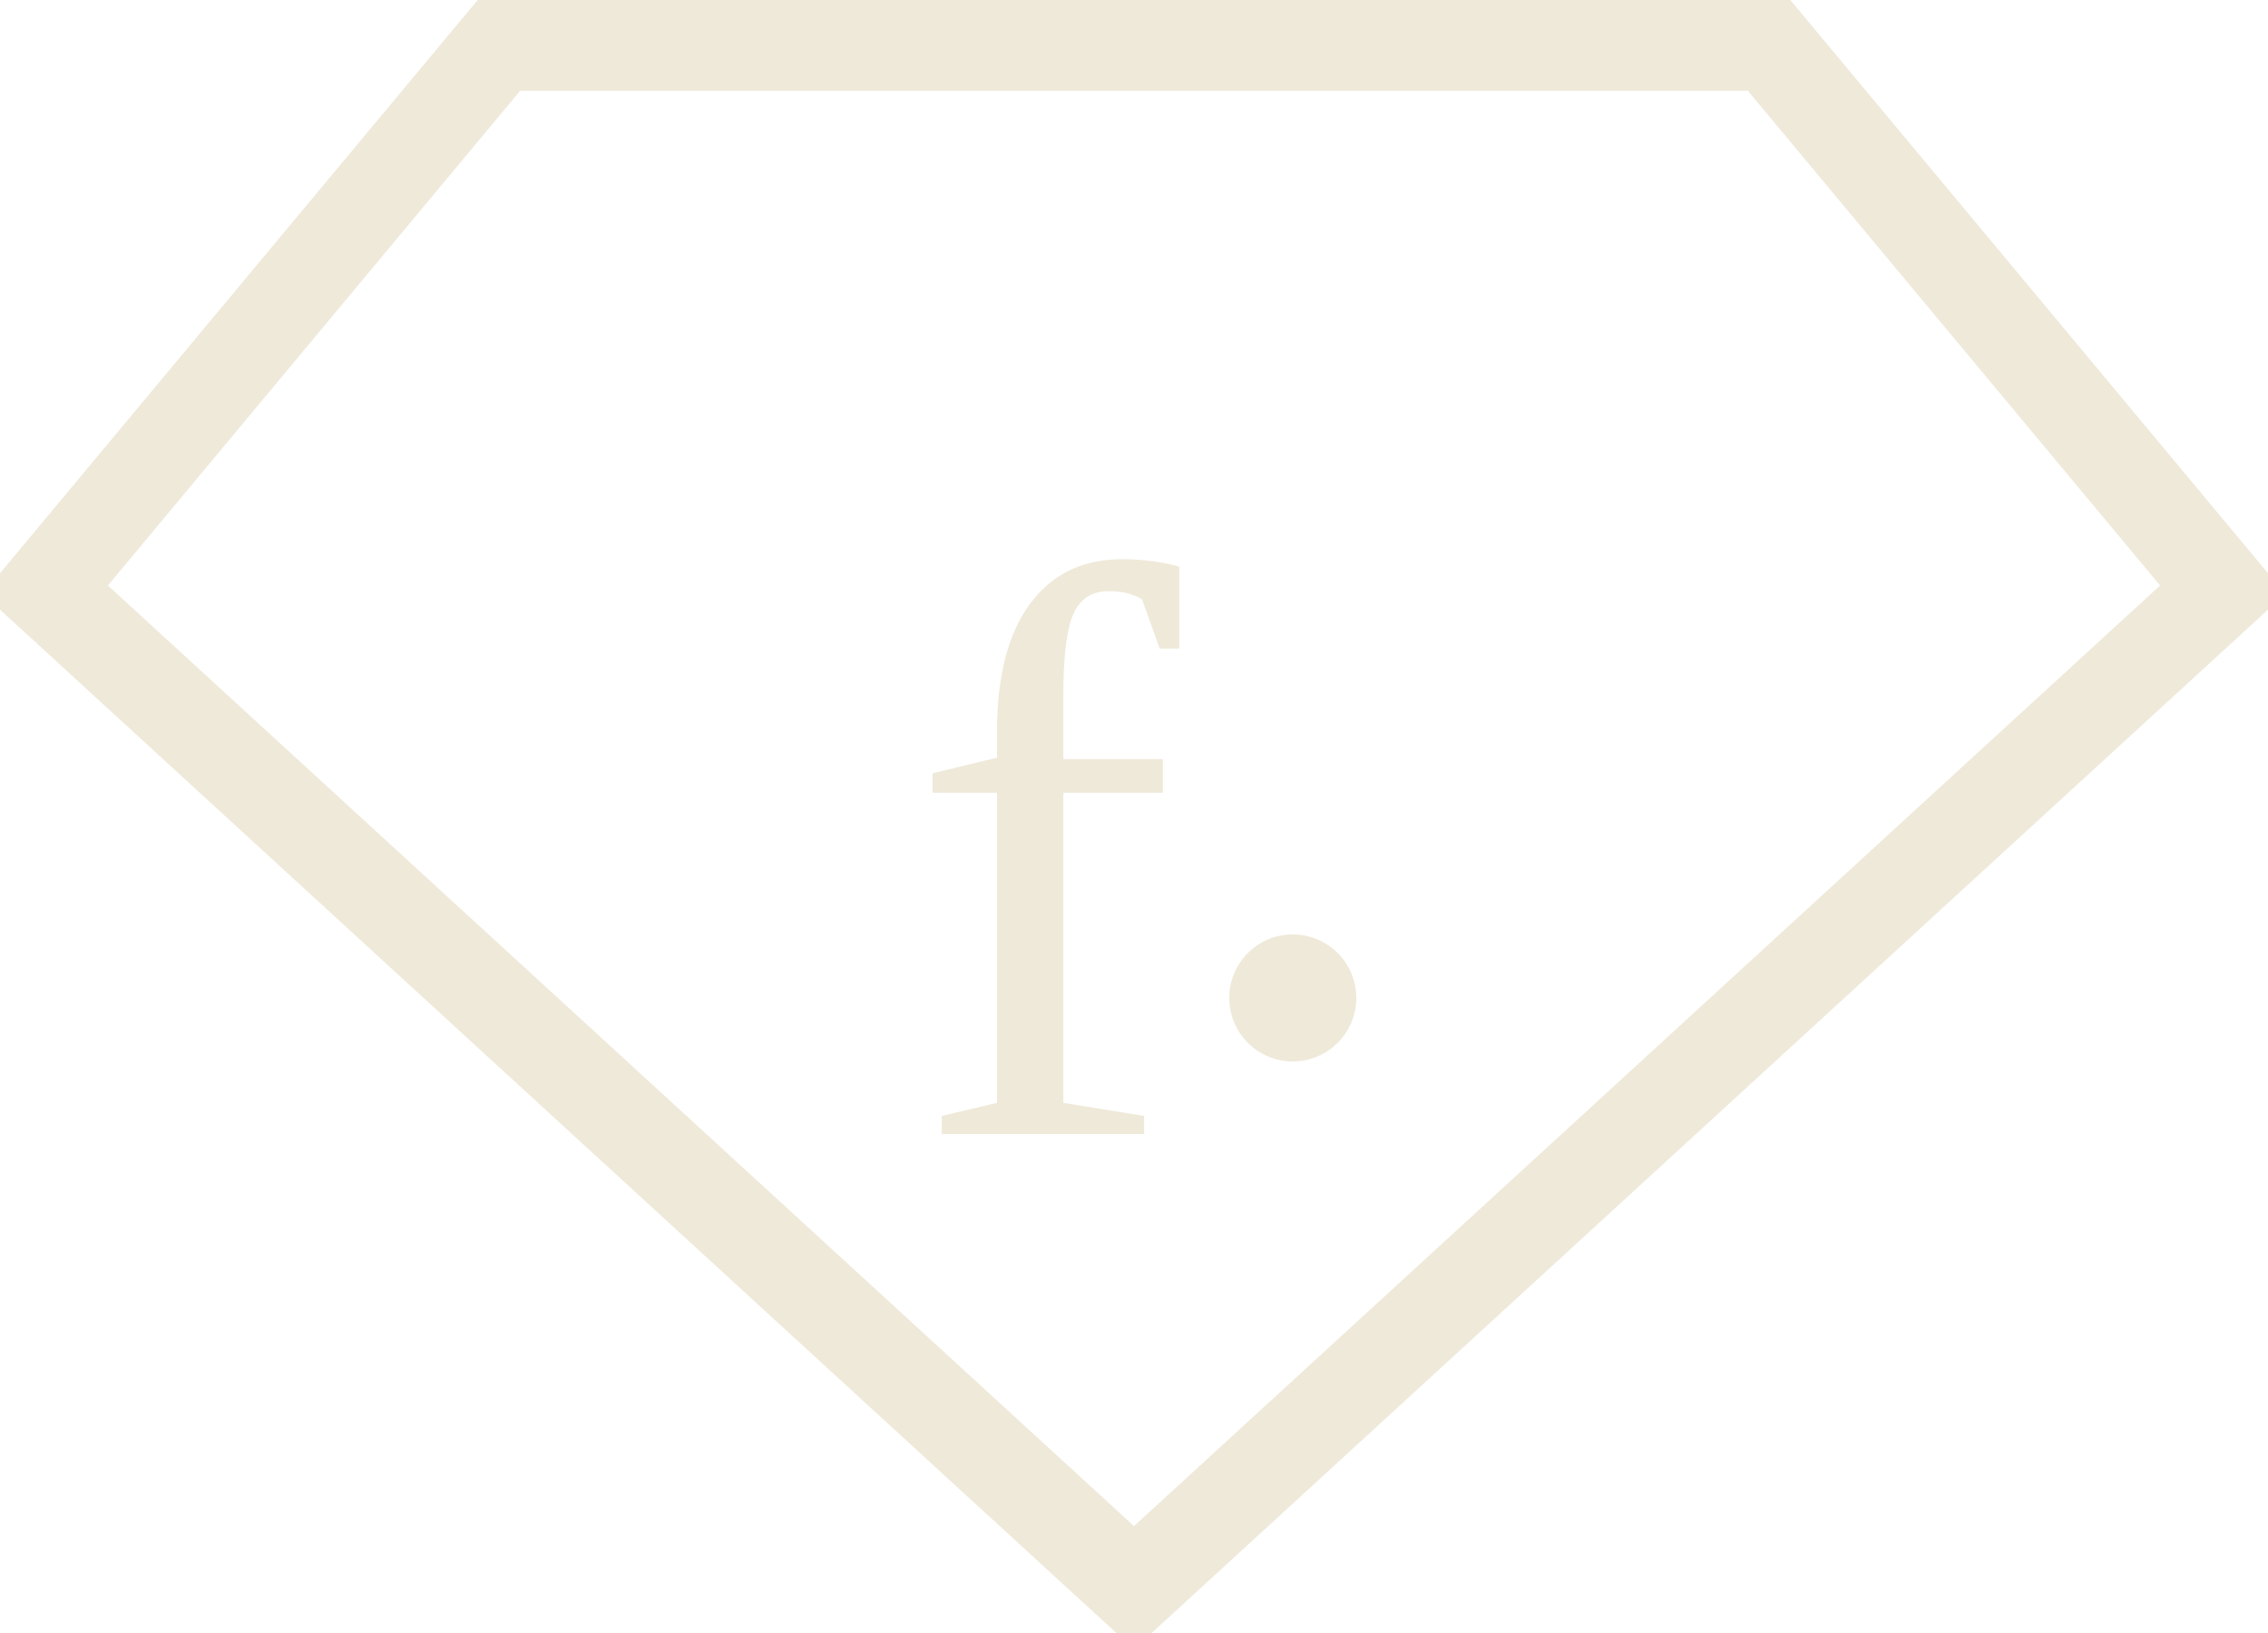
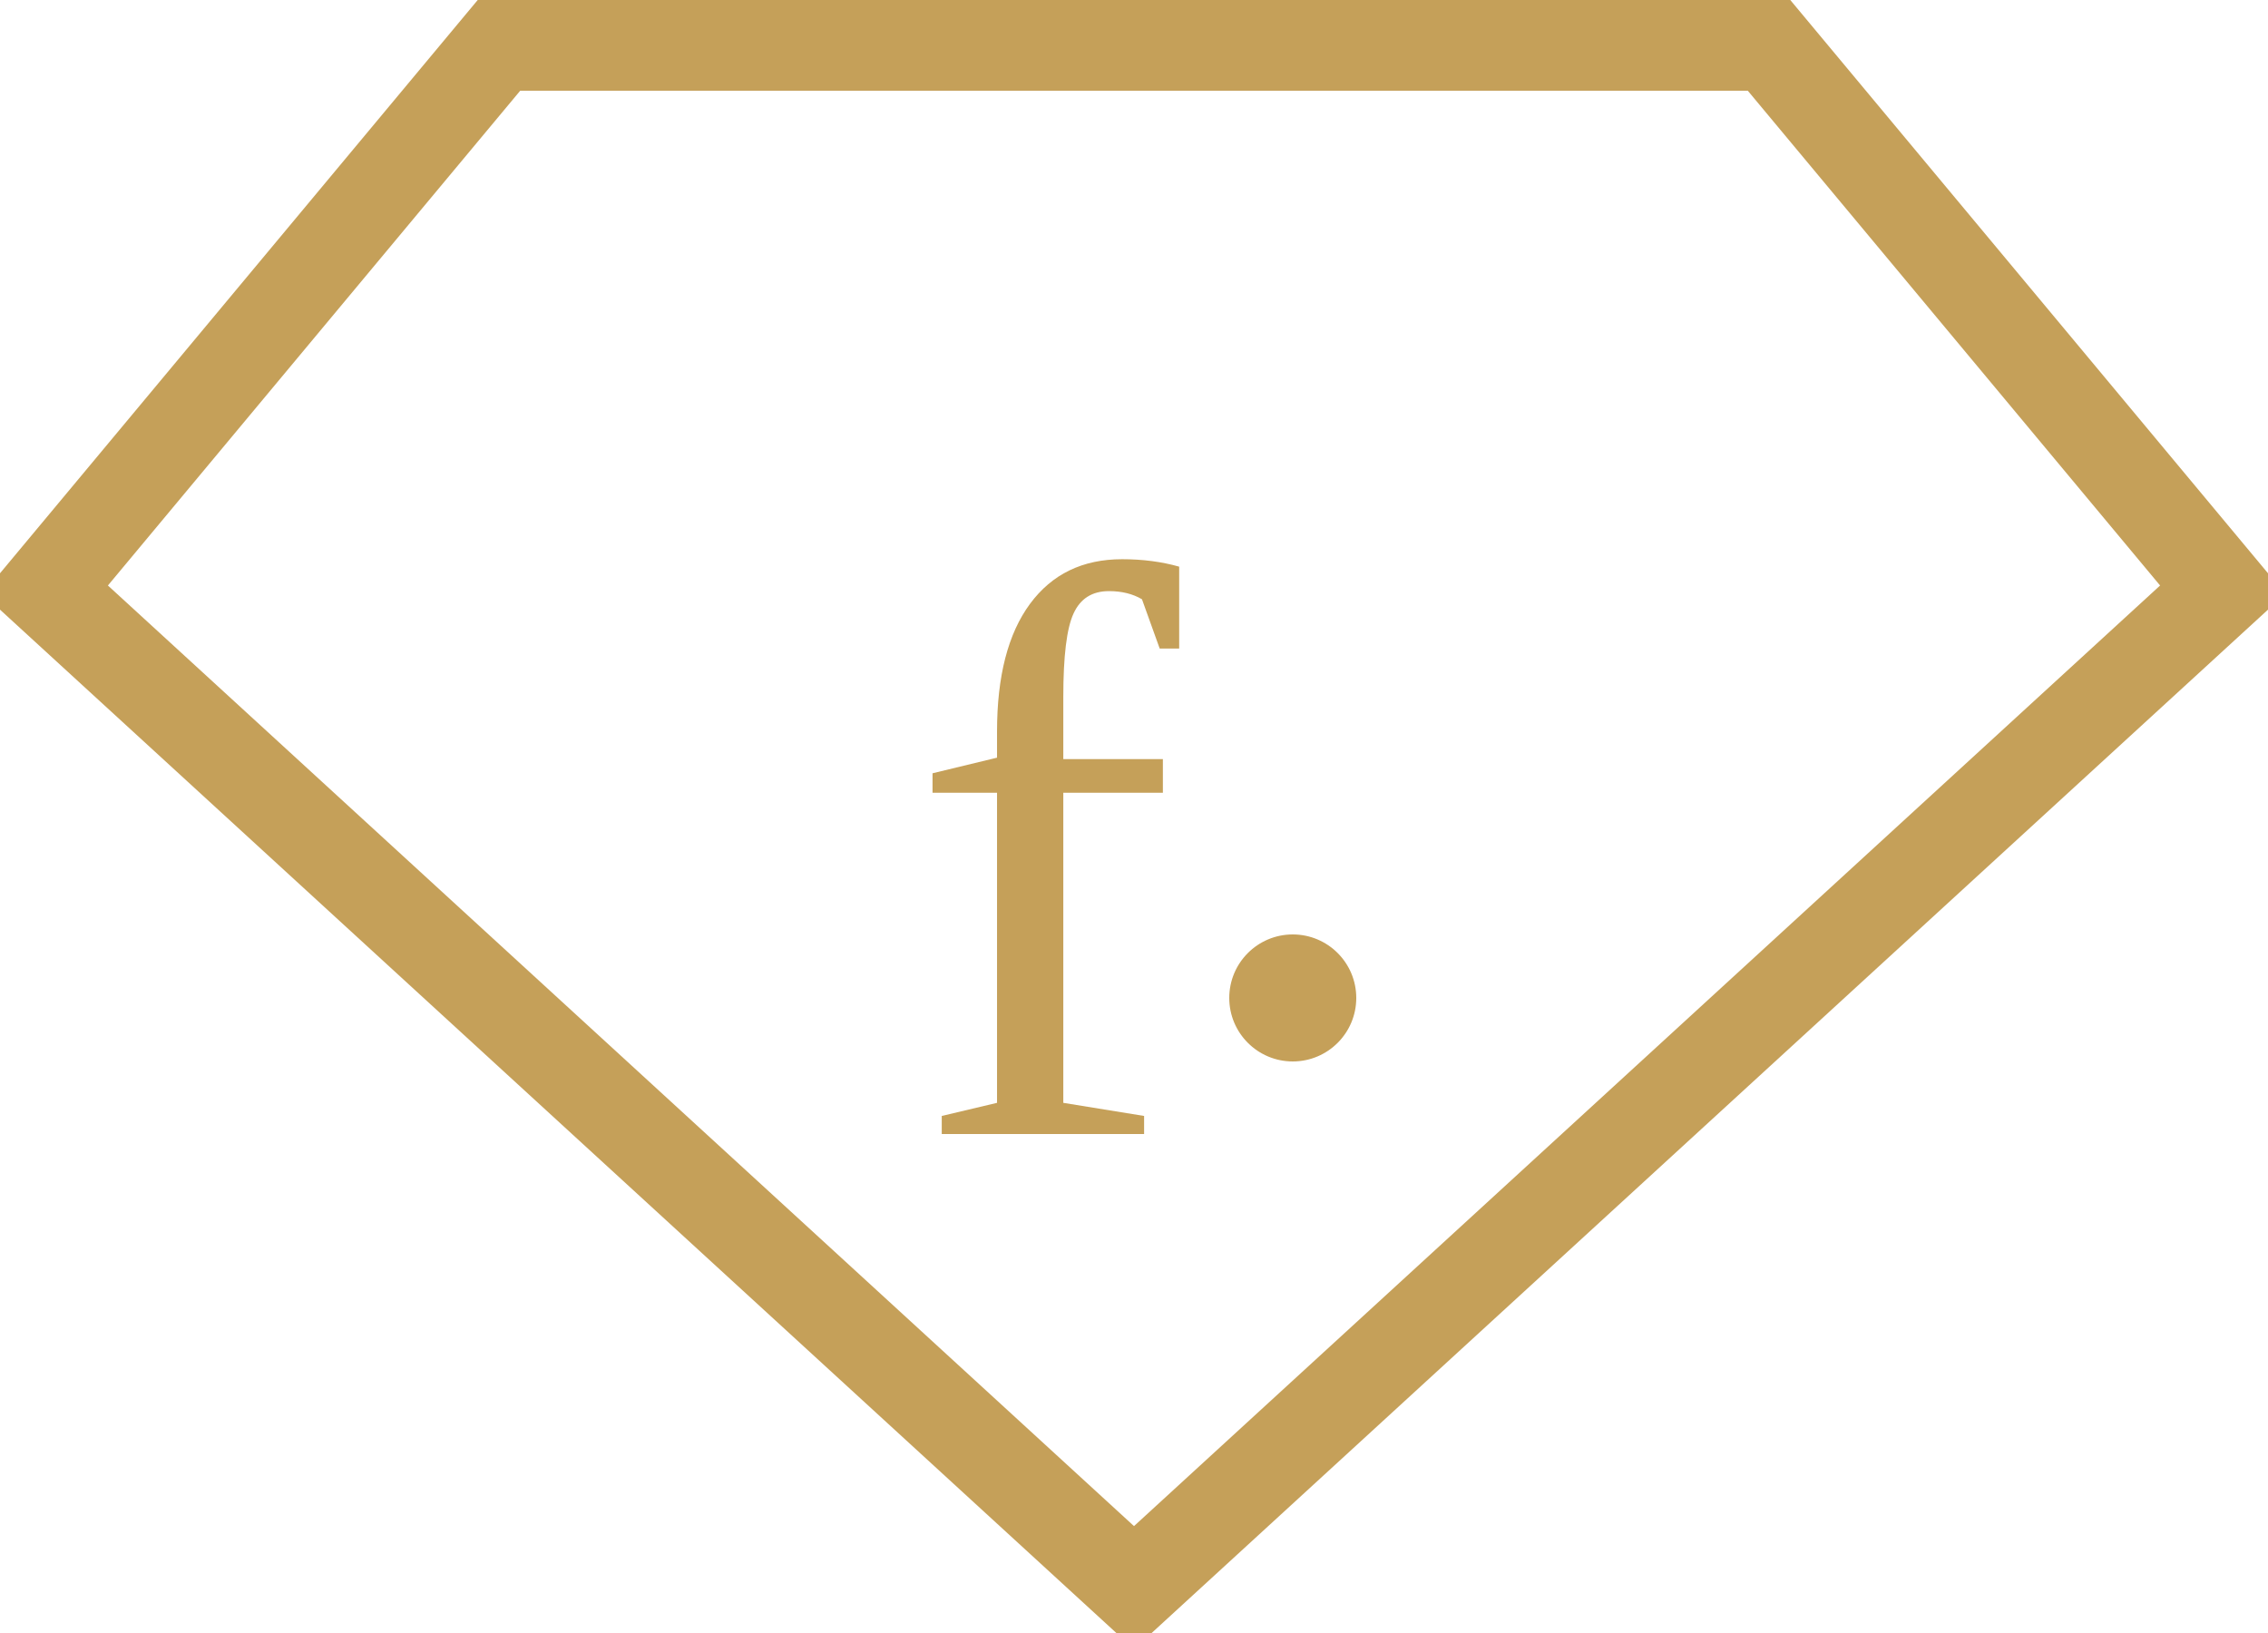
<svg xmlns="http://www.w3.org/2000/svg" viewBox="0 0 100 72" width="100" height="72">
-   <path d="M22 2 H78 L98 26 L50 70 L2 26 Z" fill="none" stroke="#efe9d9" stroke-width="4" />
-   <text x="46" y="50" text-anchor="middle" font-family="Georgia, 'Times New Roman', serif" font-size="36" fill="#efe9d9">f</text>
-   <circle cx="57" cy="44" r="2.8" fill="#efe9d9" />
+   <path d="M22 2 H78 L98 26 L50 70 L2 26 Z" fill="none" stroke="#c5a059" stroke-width="4" />
+   <text x="46" y="50" text-anchor="middle" font-family="Georgia, 'Times New Roman', serif" font-size="36" fill="#c5a059">f</text>
+   <circle cx="57" cy="44" r="2.8" fill="#c5a059" />
</svg>
